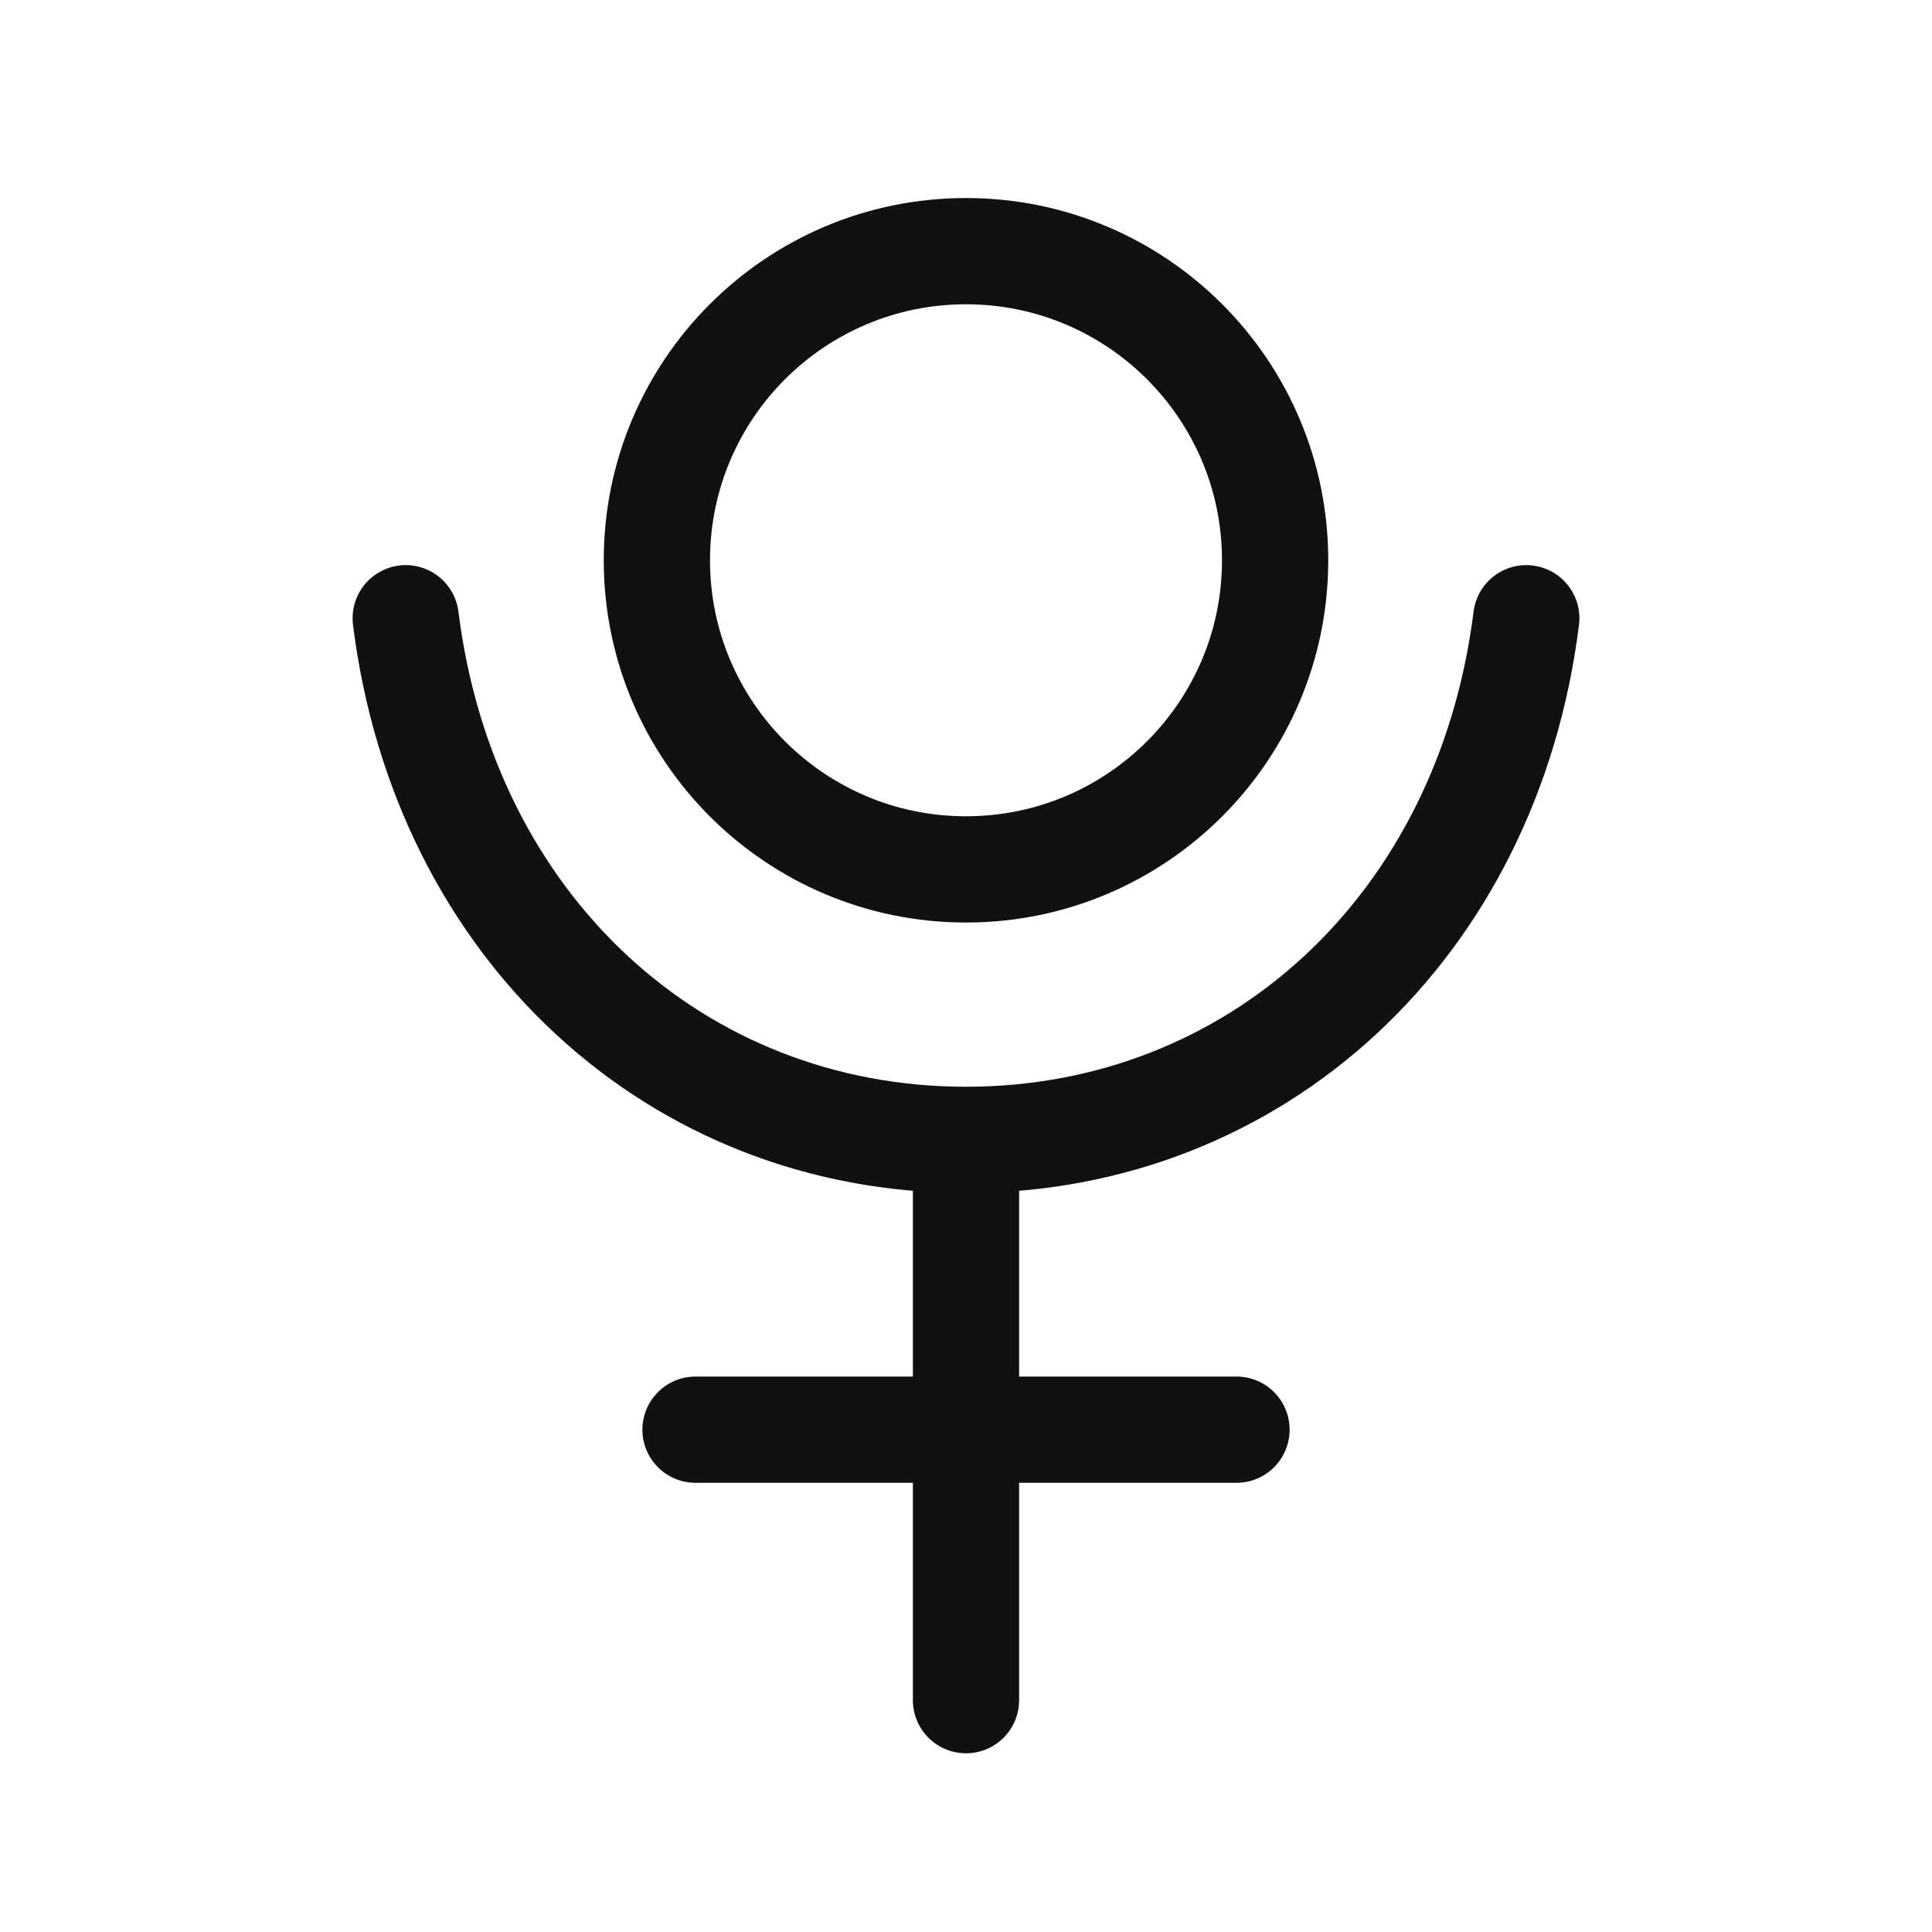
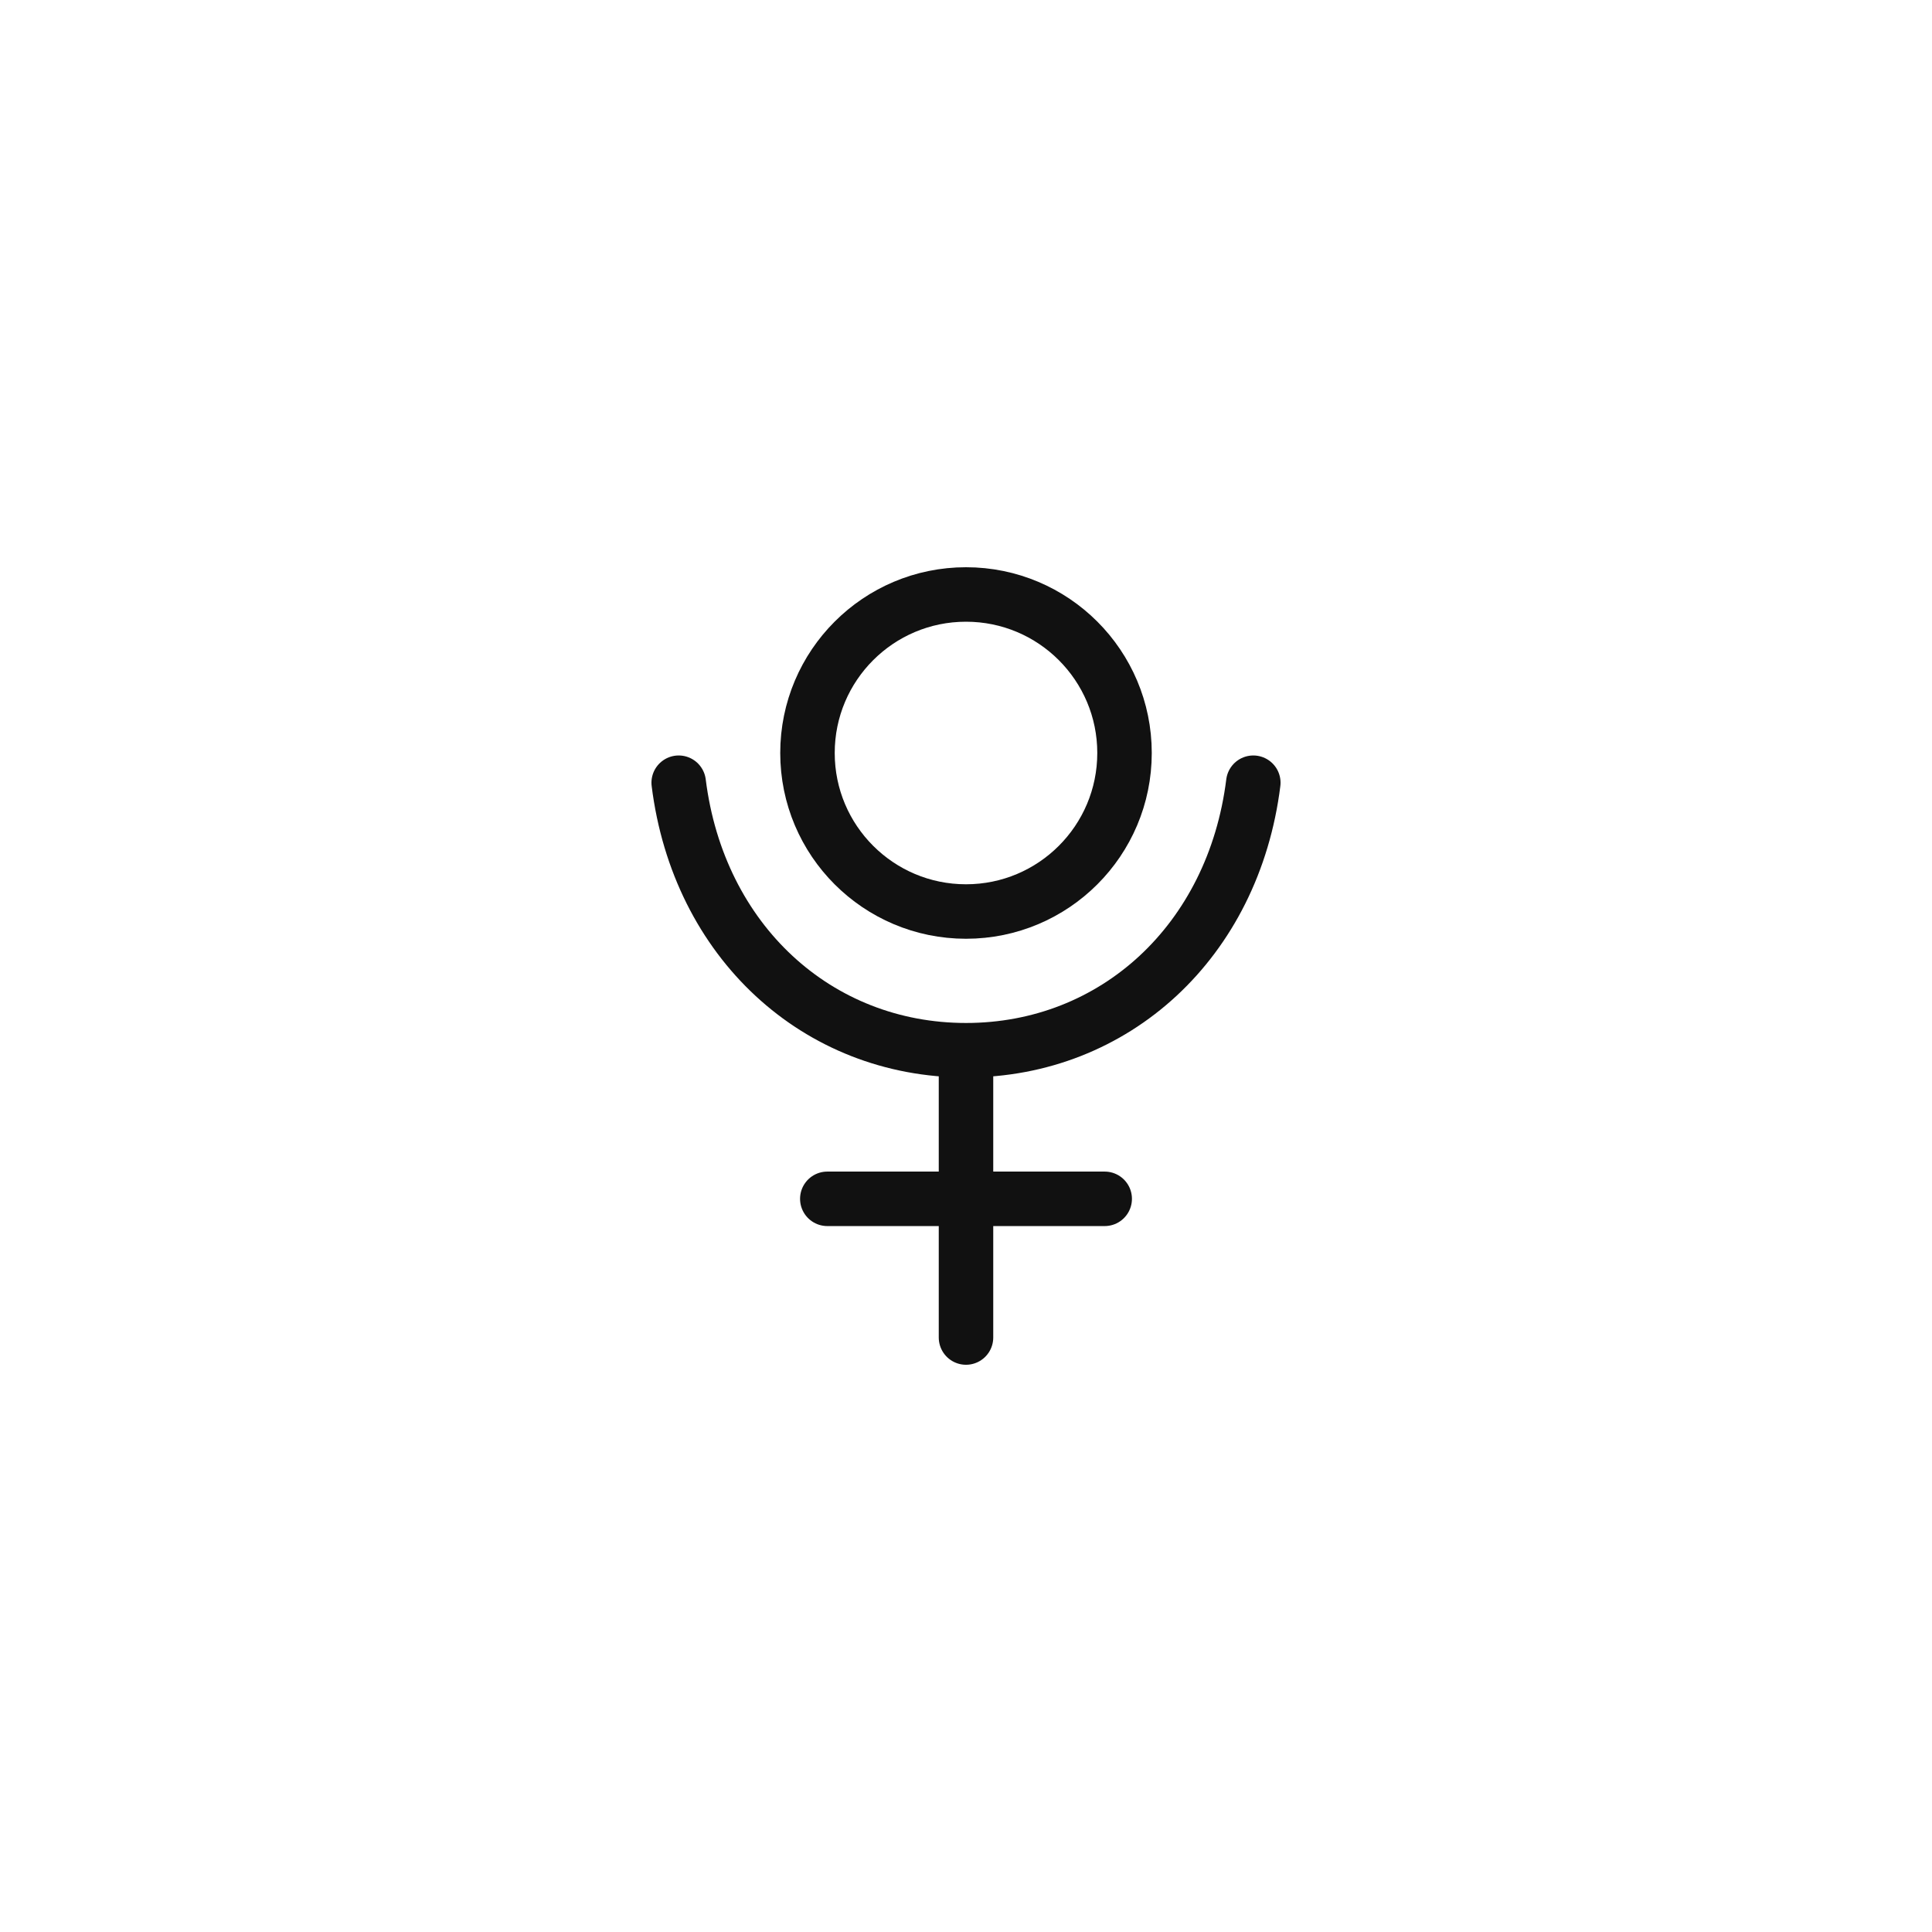
<svg xmlns="http://www.w3.org/2000/svg" viewBox="0 0 100 100" role="img" aria-label="Pluto">
-   <g fill="none" stroke="#111111" stroke-width="5.5" stroke-linecap="round" stroke-linejoin="round">
-     <circle cx="50" cy="29" r="16" />
-     <path d="M21 32C23 48 35 59 50 59C65 59 77 48 79 32M50 59V88M36 74H64" />
-   </g>
+   <circle cx="50" cy="38.975" r="8.205" fill="none" stroke="#111111" stroke-width="2.82" stroke-linecap="round" stroke-linejoin="round" opacity="1" />
+   <path d="M35.129 40.513C36.154 48.718 42.308 54.359 50 54.359C57.692 54.359 63.846 48.718 64.871 40.513M50 54.359L50 69.23M42.821 62.051L57.179 62.051" fill="none" stroke="#111111" stroke-width="2.82" stroke-linecap="round" stroke-linejoin="round" opacity="1" />
</svg>
